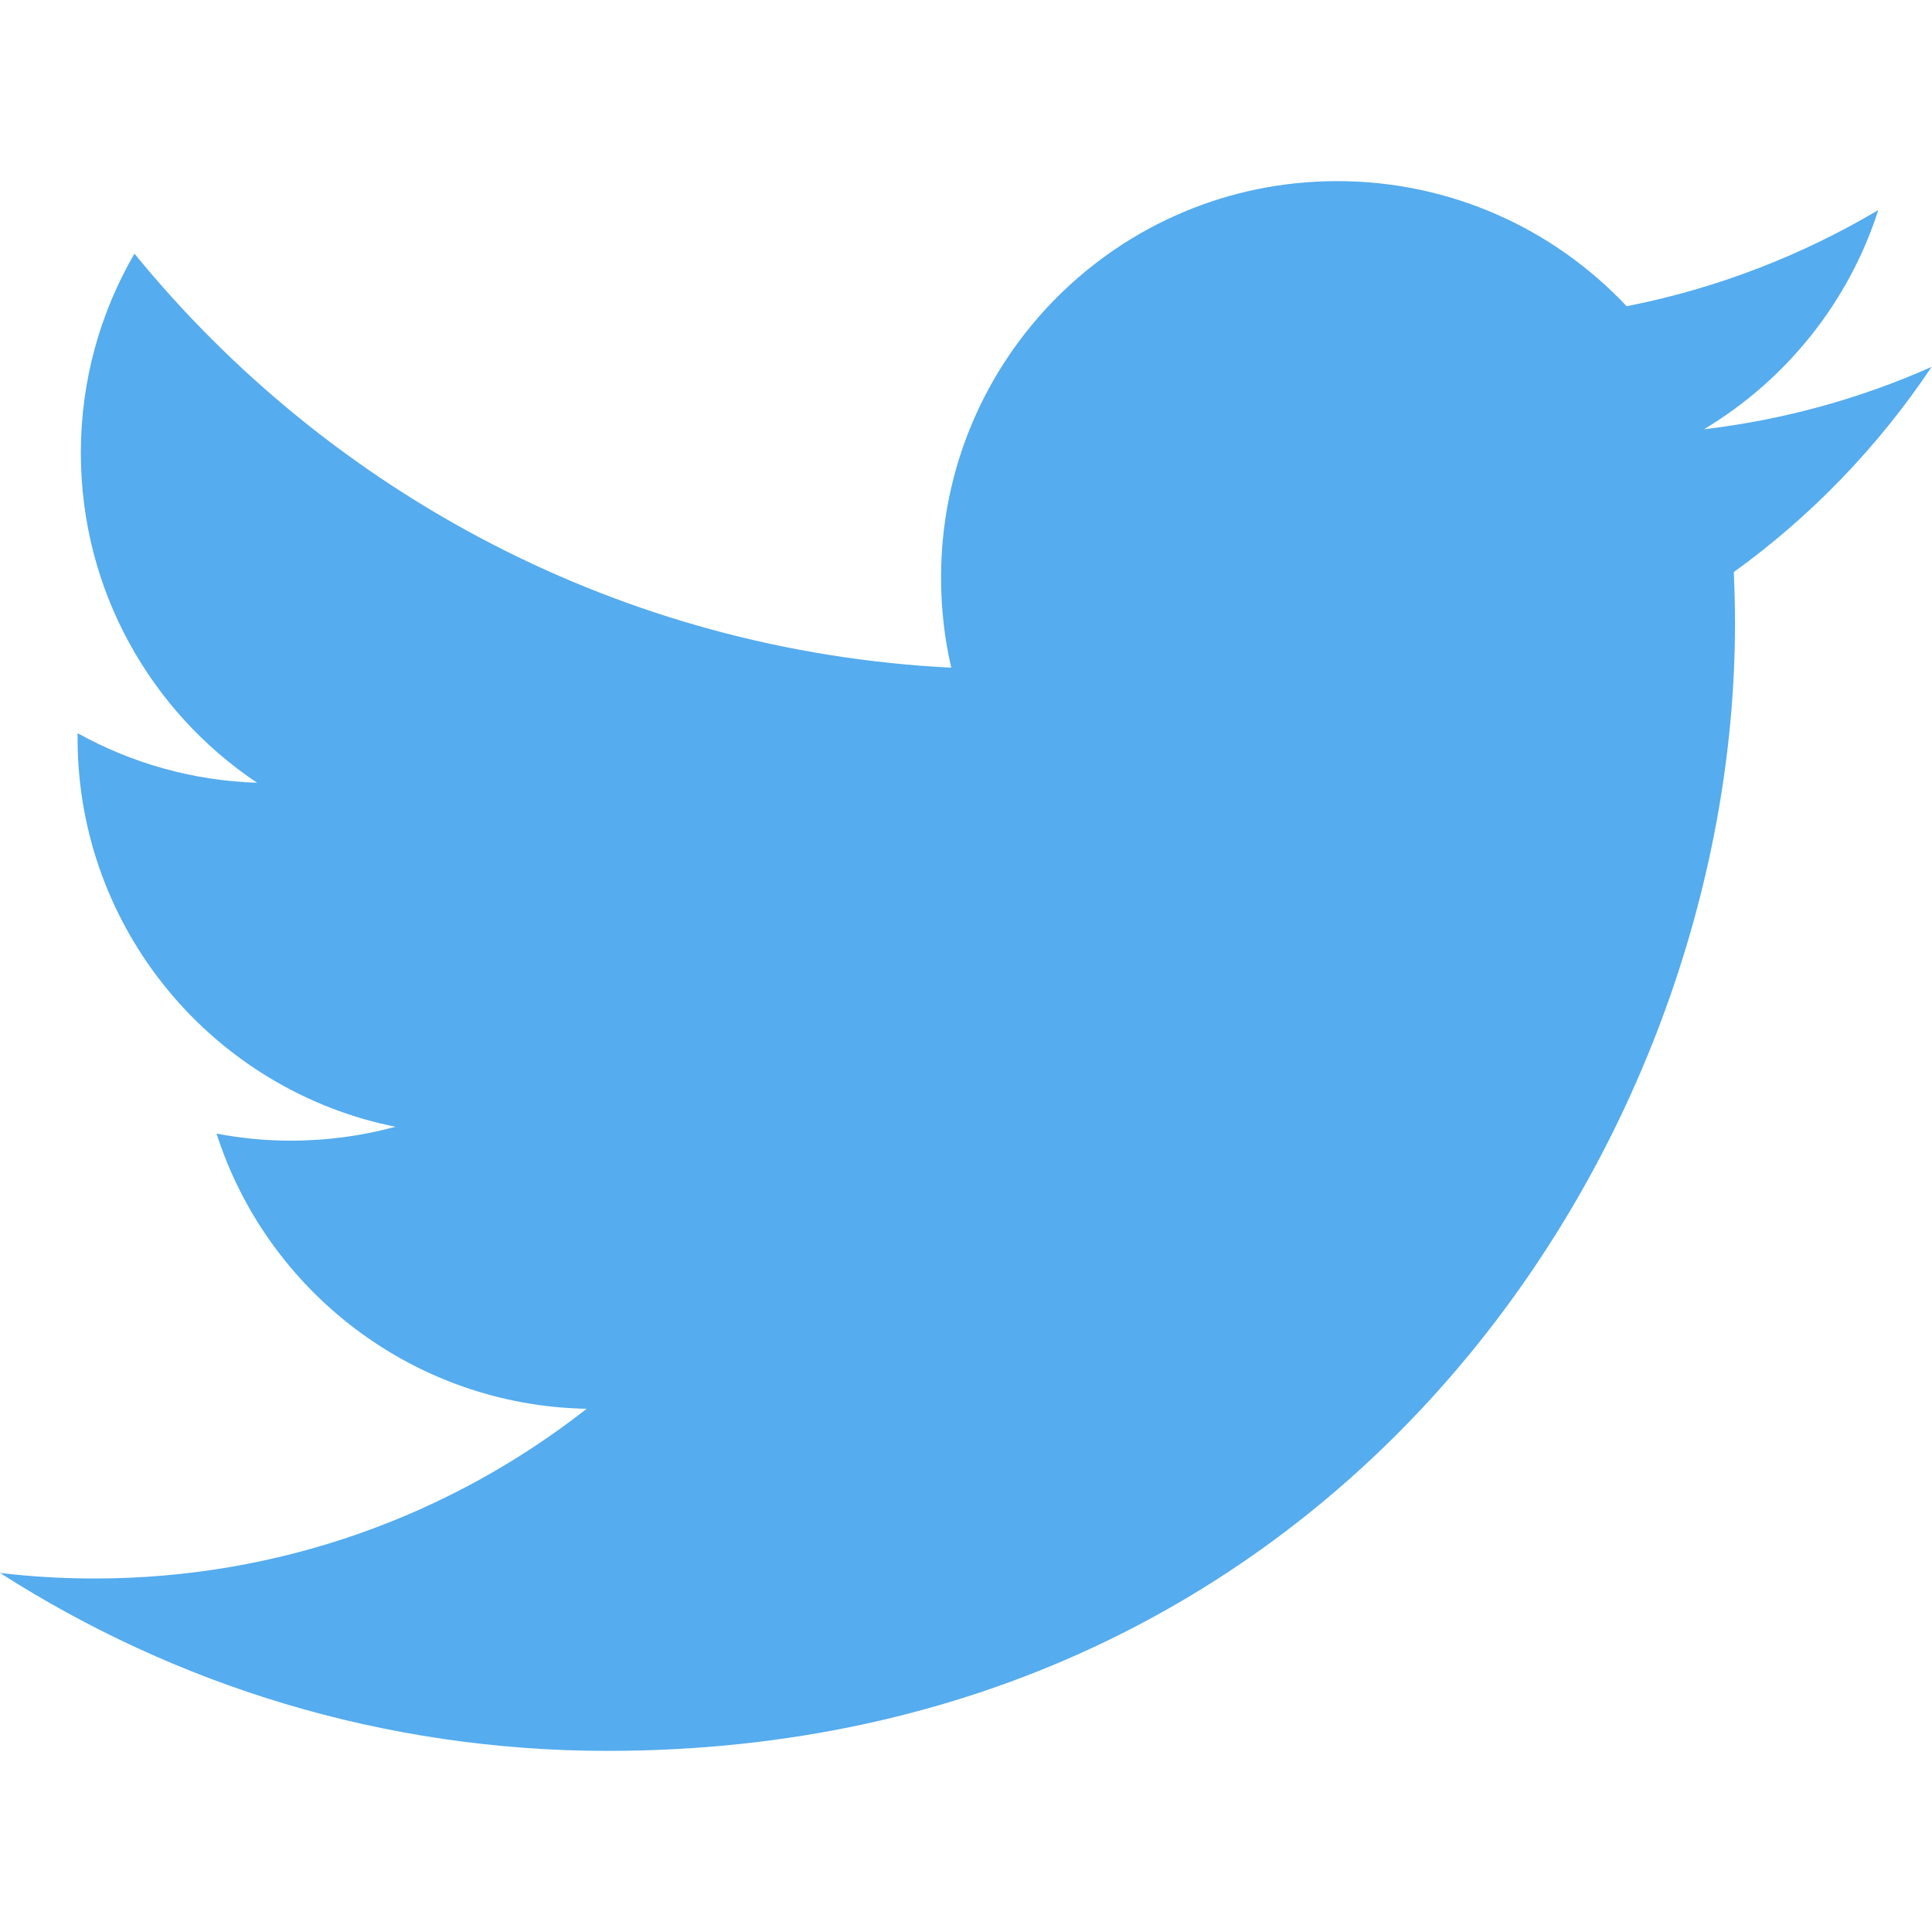
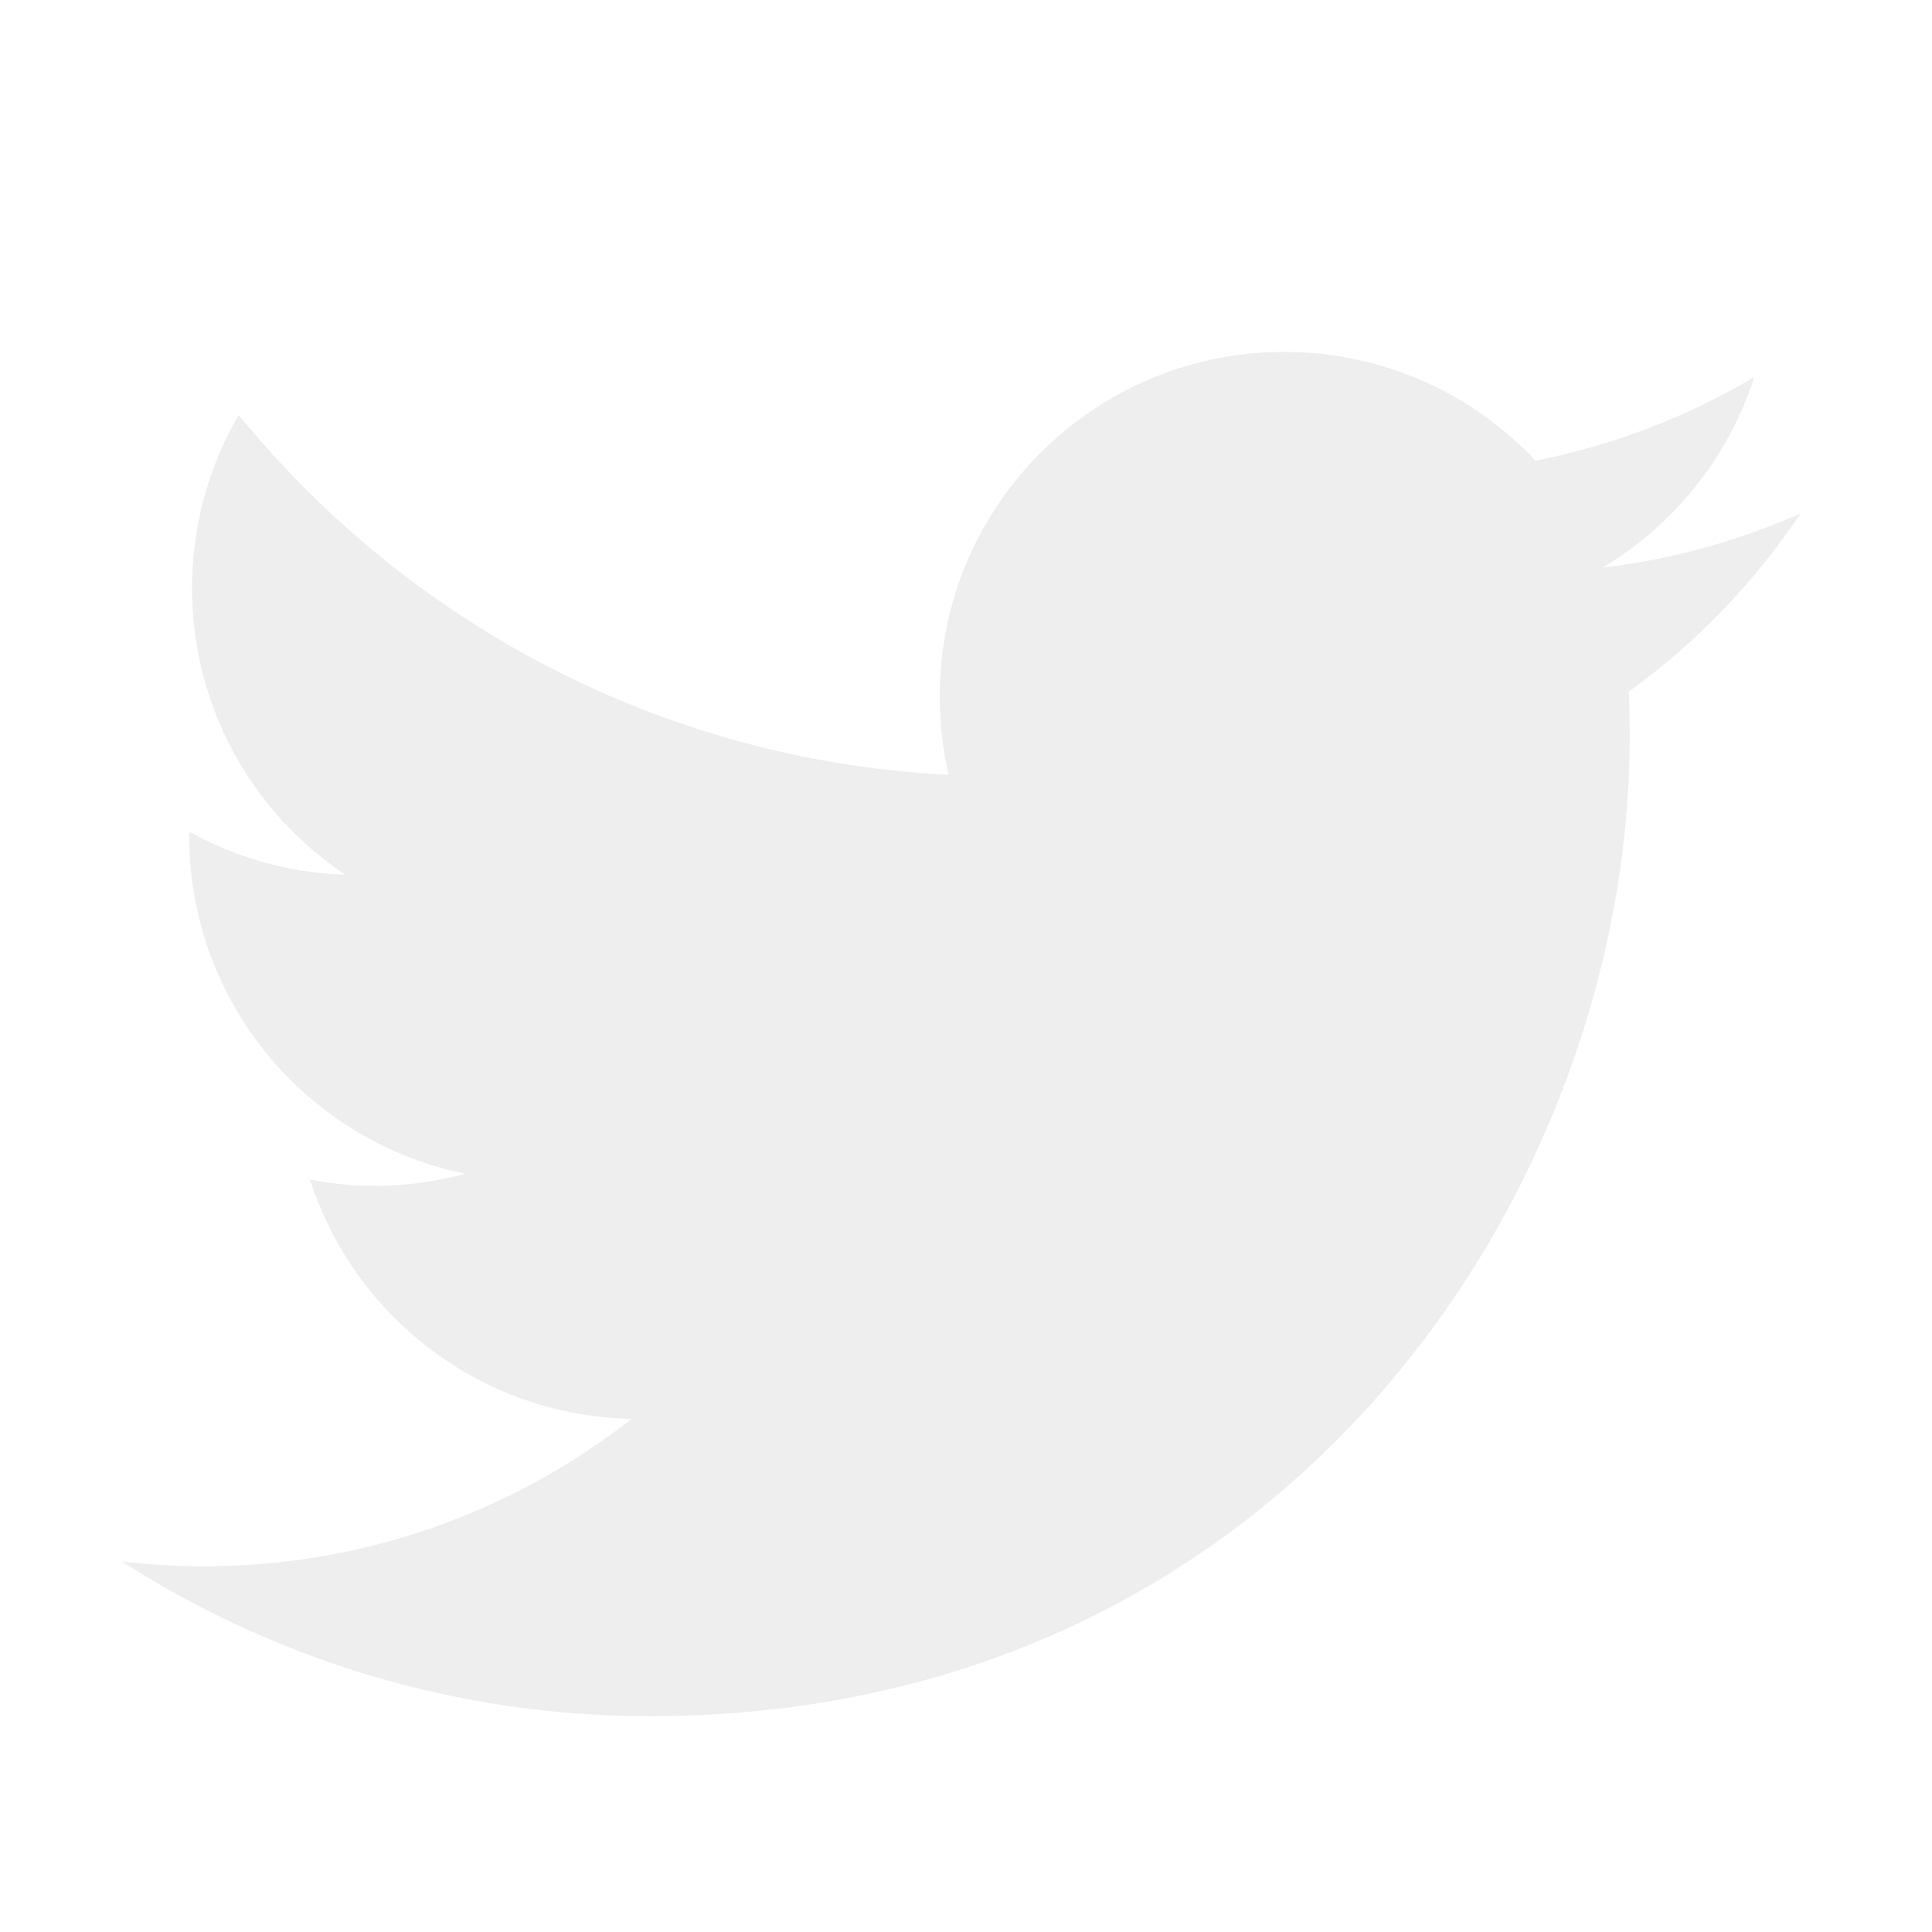
- <svg xmlns="http://www.w3.org/2000/svg" enable-background="new 0 0 32 32" height="32px" id="Layer_1" version="1.0" viewBox="0 0 32 32" width="32px" xml:space="preserve">
-   <path d="M31.993,6.077C30.816,6.6,29.552,6.953,28.223,7.11c1.355-0.812,2.396-2.098,2.887-3.63  c-1.269,0.751-2.673,1.299-4.168,1.592C25.744,3.797,24.038,3,22.149,3c-3.625,0-6.562,2.938-6.562,6.563  c0,0.514,0.057,1.016,0.169,1.496C10.301,10.785,5.465,8.172,2.227,4.201c-0.564,0.97-0.888,2.097-0.888,3.3  c0,2.278,1.159,4.286,2.919,5.464c-1.075-0.035-2.087-0.329-2.972-0.821c-0.001,0.027-0.001,0.056-0.001,0.082  c0,3.181,2.262,5.834,5.265,6.437c-0.55,0.149-1.13,0.23-1.729,0.23c-0.424,0-0.834-0.041-1.234-0.117  c0.834,2.606,3.259,4.504,6.13,4.558c-2.245,1.76-5.075,2.811-8.15,2.811c-0.53,0-1.053-0.031-1.566-0.092  C2.905,27.913,6.355,29,10.062,29c12.072,0,18.675-10.001,18.675-18.675c0-0.284-0.008-0.568-0.02-0.85  C30,8.55,31.112,7.395,31.993,6.077z" fill="#55ACEE" />
-   <g />
-   <g />
-   <g />
-   <g />
-   <g />
-   <g />
+ <svg xmlns="http://www.w3.org/2000/svg" enable-background="new 0 0 56.693 56.693" height="56.693px" id="Layer_1" version="1.1" viewBox="0 0 56.693 56.693" width="56.693px" xml:space="preserve">
+   <path d="M52.837,15.065c-1.811,0.805-3.76,1.348-5.805,1.591c2.088-1.25,3.689-3.23,4.444-5.592c-1.953,1.159-4.115,2-6.418,2.454  c-1.843-1.964-4.47-3.192-7.377-3.192c-5.581,0-10.106,4.525-10.106,10.107c0,0.791,0.089,1.562,0.262,2.303  c-8.4-0.422-15.848-4.445-20.833-10.56c-0.87,1.492-1.368,3.228-1.368,5.082c0,3.506,1.784,6.6,4.496,8.412  c-1.656-0.053-3.215-0.508-4.578-1.265c-0.001,0.042-0.001,0.085-0.001,0.128c0,4.896,3.484,8.98,8.108,9.91  c-0.848,0.23-1.741,0.354-2.663,0.354c-0.652,0-1.285-0.063-1.902-0.182c1.287,4.015,5.019,6.938,9.441,7.019  c-3.459,2.711-7.816,4.327-12.552,4.327c-0.815,0-1.62-0.048-2.411-0.142c4.474,2.869,9.786,4.541,15.493,4.541  c18.591,0,28.756-15.4,28.756-28.756c0-0.438-0.009-0.875-0.028-1.309C49.769,18.873,51.483,17.092,52.837,15.065z" fill="#eeeeee" />
</svg>
